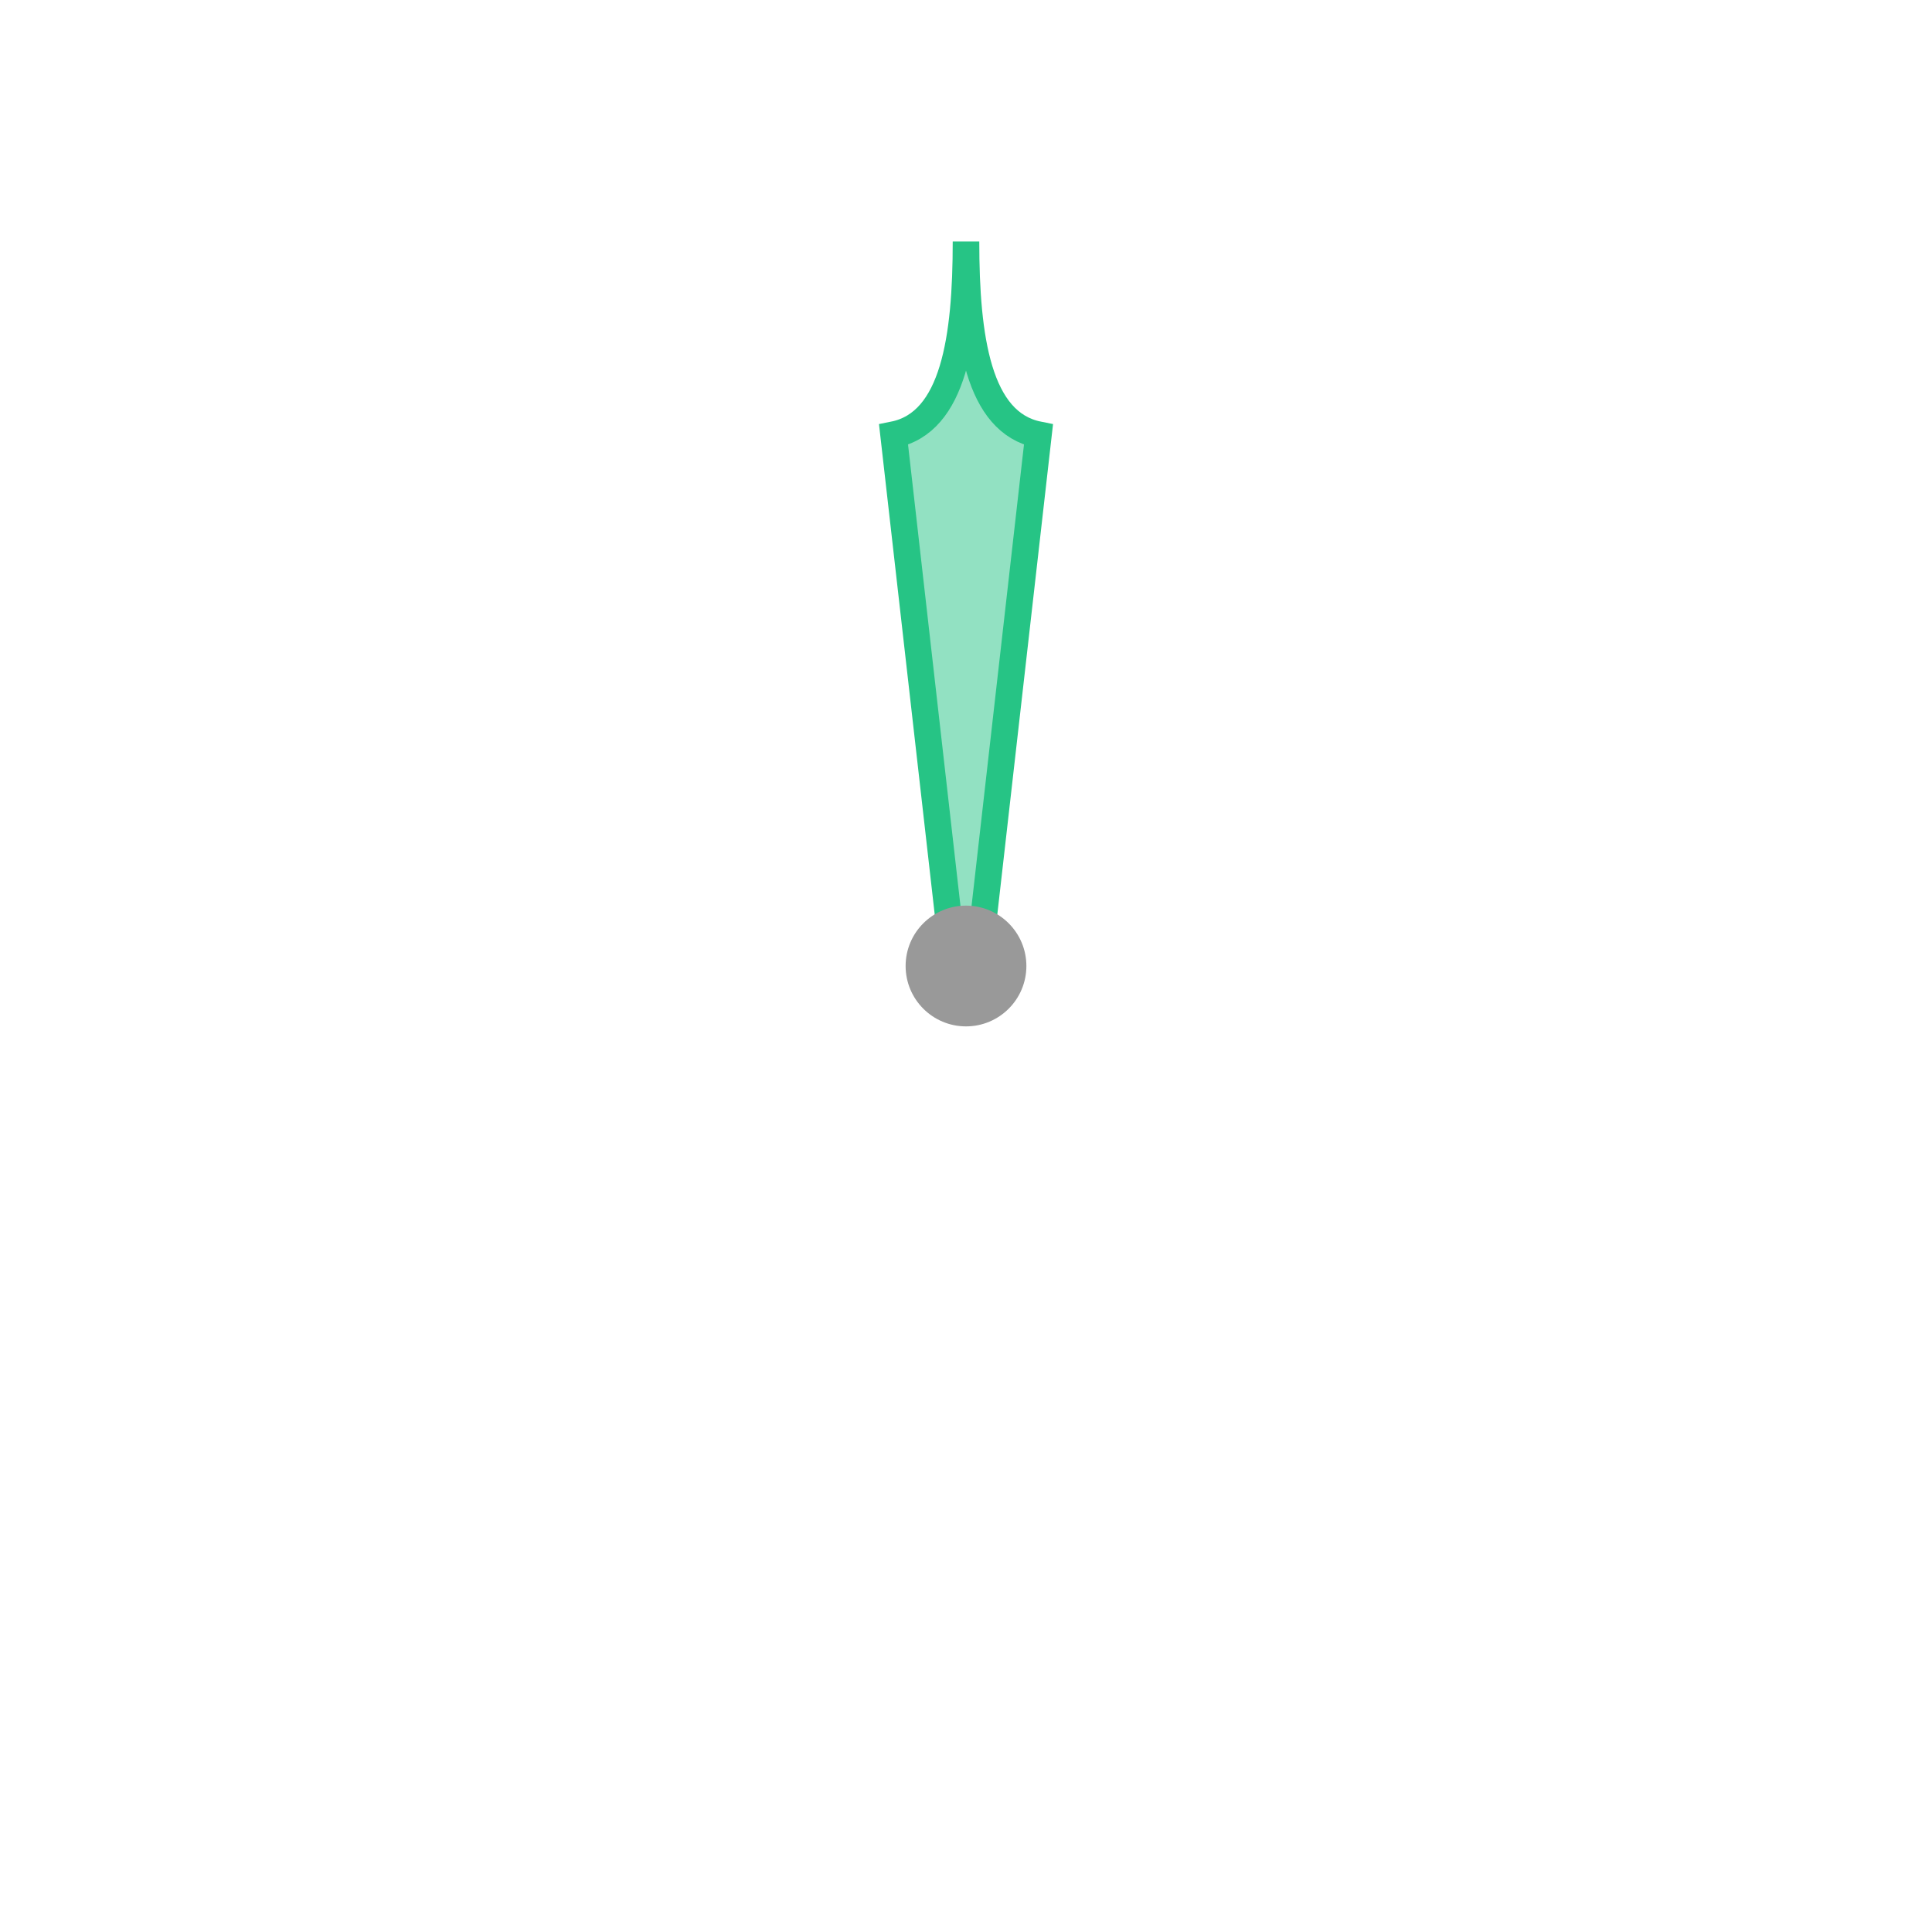
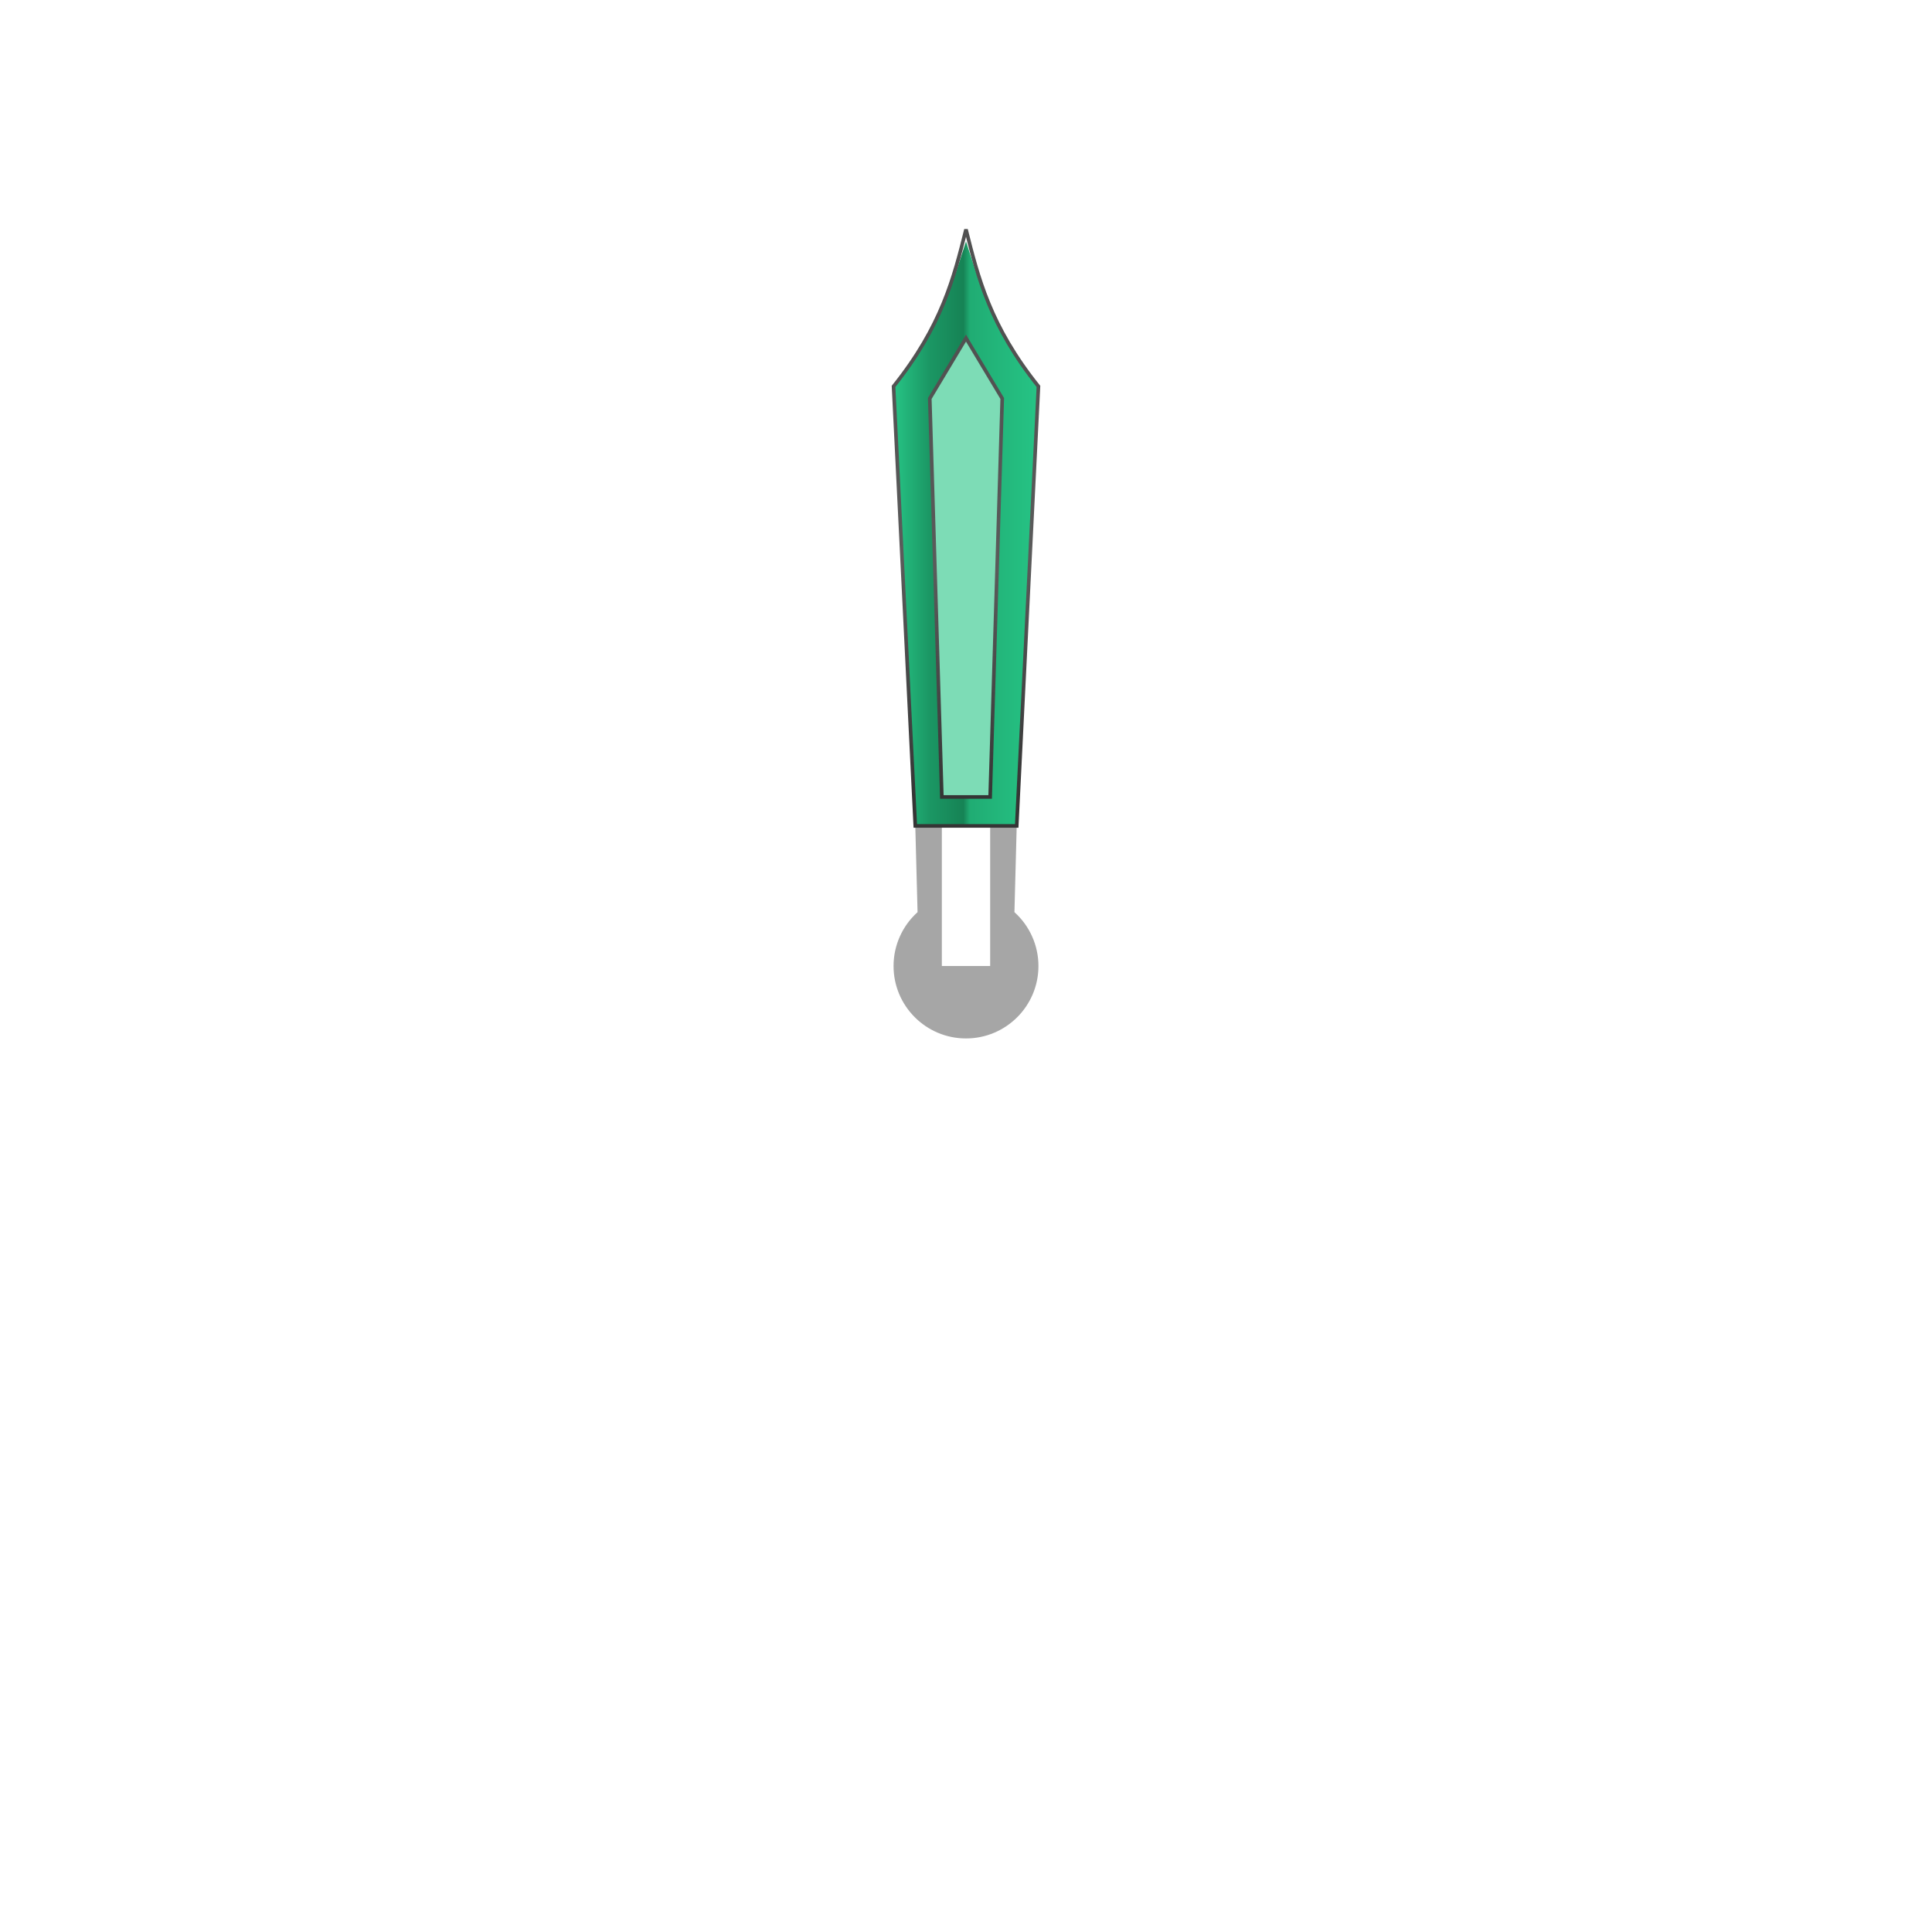
<svg xmlns="http://www.w3.org/2000/svg" xmlns:xlink="http://www.w3.org/1999/xlink" width="800" height="800" viewBox="0 0 211.666 211.666" version="1.1" id="svg1484" xml:space="preserve">
  <defs id="defs1466">
    <linearGradient id="c">
      <stop style="stop-color:#000;stop-opacity:1" offset="0" id="stop1442" />
      <stop style="stop-color:#000;stop-opacity:.506" offset=".492" id="stop1444" />
      <stop style="stop-color:#000;stop-opacity:.838" offset="1" id="stop1446" />
    </linearGradient>
    <linearGradient id="b">
      <stop style="stop-color:#1e96fc;stop-opacity:0.85;" offset="0" id="stop1449" />
      <stop style="stop-color:#1e96fc;stop-opacity:0.55;" offset="0.478" id="stop1451" />
      <stop style="stop-color:#1e96fc;stop-opacity:0.85;" offset="1" id="stop1453" />
    </linearGradient>
    <linearGradient id="a">
      <stop style="stop-color:#686868;stop-opacity:1" offset="0" id="stop1456" />
      <stop style="stop-color:#1d1d1d;stop-opacity:1" offset=".454" id="stop1458" />
      <stop style="stop-color:#414141;stop-opacity:1" offset="1" id="stop1460" />
    </linearGradient>
    <linearGradient xlink:href="#a" id="d" x1="52.917" y1="9.796" x2="52.917" y2="46.302" gradientUnits="userSpaceOnUse" gradientTransform="scale(1.99998)" />
    <linearGradient xlink:href="#b" id="f" x1="51.329" y1="28.443" x2="54.504" y2="28.443" gradientUnits="userSpaceOnUse" gradientTransform="scale(2)" />
    <linearGradient xlink:href="#c" id="e" x1="189.438" y1="207.719" x2="210.563" y2="207.719" gradientUnits="userSpaceOnUse" gradientTransform="scale(.52916)" />
+     <linearGradient id="linearGradient64757">
+       <stop style="stop-color:#26c485;stop-opacity:1;" offset="0" id="stop64753" />
+       <stop style="stop-color:#1b9764;stop-opacity:1;" offset="0.249" id="stop64765" />
+       <stop style="stop-color:#168355;stop-opacity:1;" offset="0.482" id="stop64761" />
+       <stop style="stop-color:#20ac73;stop-opacity:1;" offset="0.527" id="stop64763" />
+       <stop style="stop-color:#26c485;stop-opacity:1;" offset="1" id="stop64755" />
+     </linearGradient>
+     <linearGradient xlink:href="#linearGradient64757" id="linearGradient68678" x1="97.896" y1="58.473" x2="113.77" y2="58.473" gradientUnits="userSpaceOnUse" />
+     <linearGradient id="linearGradient91348">
+       <stop style="stop-color:#353535;stop-opacity:1;" offset="0" id="stop91344" />
+       <stop style="stop-color:#5b5b5b;stop-opacity:1;" offset="0.523" id="stop91352" />
+       <stop style="stop-color:#515151;stop-opacity:1;" offset="1" id="stop91346" />
+     </linearGradient>
+     <linearGradient xlink:href="#linearGradient91348" id="linearGradient95109" x1="105.833" y1="87.312" x2="105.833" y2="37.042" gradientUnits="userSpaceOnUse" />
+     <linearGradient xlink:href="#linearGradient91348" id="linearGradient95884" x1="105.833" y1="87.312" x2="105.833" y2="39.687" gradientUnits="userSpaceOnUse" />
  </defs>
-   <path id="rect48746" style="fill:#26c485;fill-opacity:0.502;stroke-width:3.175;stroke-linecap:square;paint-order:markers stroke fill" d="m 99.218,47.625 6.615,-7.937 6.615,7.937 -5.292,54.239 h -2.646 z" />
-   <path style="fill:none;stroke:#26c485;stroke-width:2.91;stroke-linecap:square;stroke-linejoin:miter;stroke-dasharray:none;stroke-opacity:1;paint-order:markers stroke fill" d="m 105.833,26.458 c 0,10.583 -1.323,19.844 -7.937,21.167 l 6.615,58.208 h 2.646 l 6.615,-58.208 C 107.156,46.302 105.833,37.042 105.833,26.458 Z" id="path7797" />
-   <circle style="fill:#999999;fill-opacity:1;stroke:none;stroke-width:2.205;stroke-linecap:square;stroke-linejoin:miter;stroke-dasharray:none;stroke-opacity:1;paint-order:markers stroke fill" id="path1121" cx="105.833" cy="105.833" r="6.615" />
+   <path id="path1121" style="fill:#a6a6a6;fill-opacity:1;stroke-width:2.646;stroke-linecap:square;paint-order:markers stroke fill" d="m 100.277,90.487 0.249,9.448 c -1.673,1.504 -2.629,3.648 -2.63,5.897 -2e-6,4.384 3.554,7.937 7.937,7.937 4.384,0 7.937,-3.554 7.937,-7.937 -0.001,-2.25 -0.957,-4.393 -2.63,-5.897 l 0.249,-9.448 h -2.91 l 0,15.346 h -5.292 l 0,-15.346 z" />
+   <path id="rect69493" style="fill:#26c485;stroke-width:0.397;stroke-linecap:square;stroke-linejoin:bevel;fill-opacity:1;opacity:0.6" d="m 101.864,43.656 3.969,-6.615 3.969,6.615 -1.323,43.656 h -5.292 z" />
+   <path id="path4126" style="fill:url(#linearGradient68678);stroke:none;stroke-width:0.794;stroke-linecap:square;stroke-linejoin:miter;stroke-dasharray:none;stroke-opacity:1;paint-order:normal;fill-opacity:1.0" d="m 105.833,26.458 c -1.323,3.969 -2.646,9.26 -7.937,15.875 l 2.381,48.154 h 11.112 L 113.77,42.333 C 108.479,35.719 107.156,30.427 105.833,26.458 Z m 3.969,17.198 -1.323,43.656 h -5.292 L 101.864,43.656 105.833,37.042 Z" />
+   <path style="fill:none;stroke:url(#linearGradient95109);stroke-width:0.397;stroke-linecap:square;stroke-linejoin:miter;stroke-dasharray:none;stroke-opacity:1;paint-order:normal" d="m 105.833,25.135 c -1.323,5.292 -2.646,10.583 -7.937,17.198 l 2.381,48.154 h 11.112 L 113.77,42.333 C 108.479,35.719 107.156,30.427 105.833,25.135 Z" id="path7797" />
+   <path style="fill:none;stroke:url(#linearGradient95884);stroke-width:0.397;stroke-linecap:square;stroke-linejoin:miter;stroke-dasharray:none;stroke-opacity:1;paint-order:markers stroke fill" d="m 105.833,37.042 -3.969,6.615 1.323,43.656 h 5.292 l 1.323,-43.656 z" id="path975" />
</svg>
